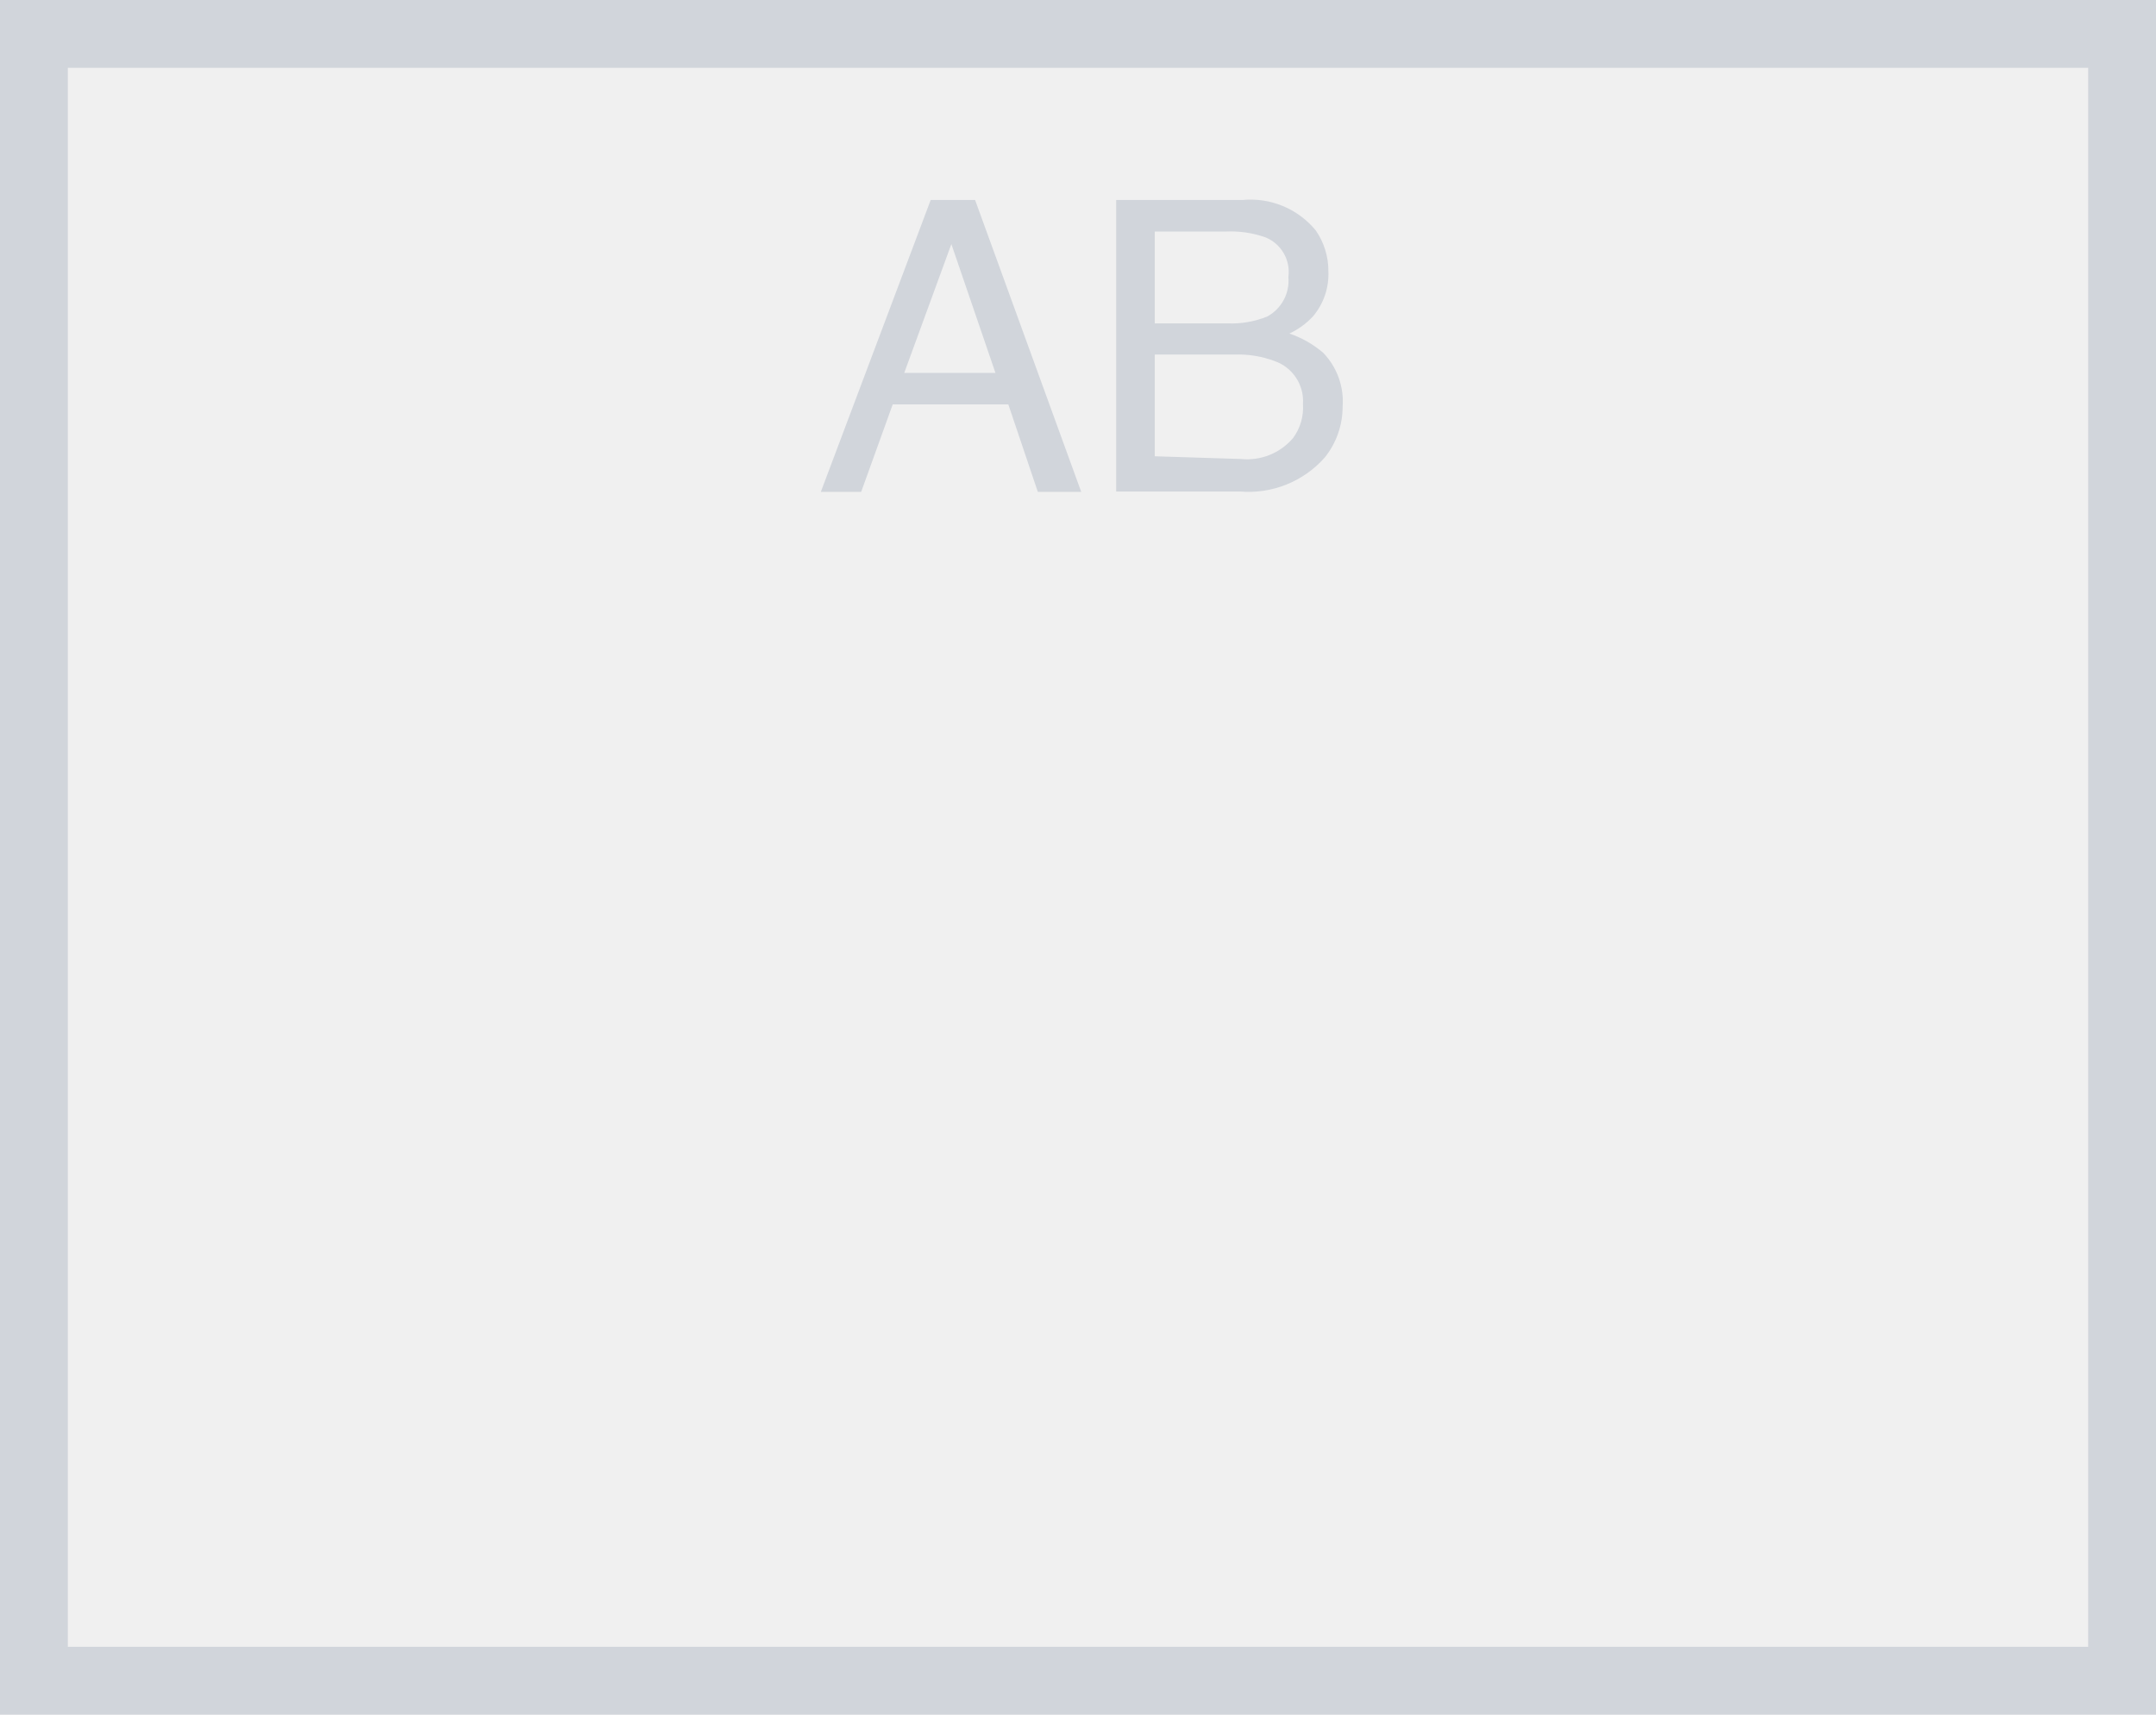
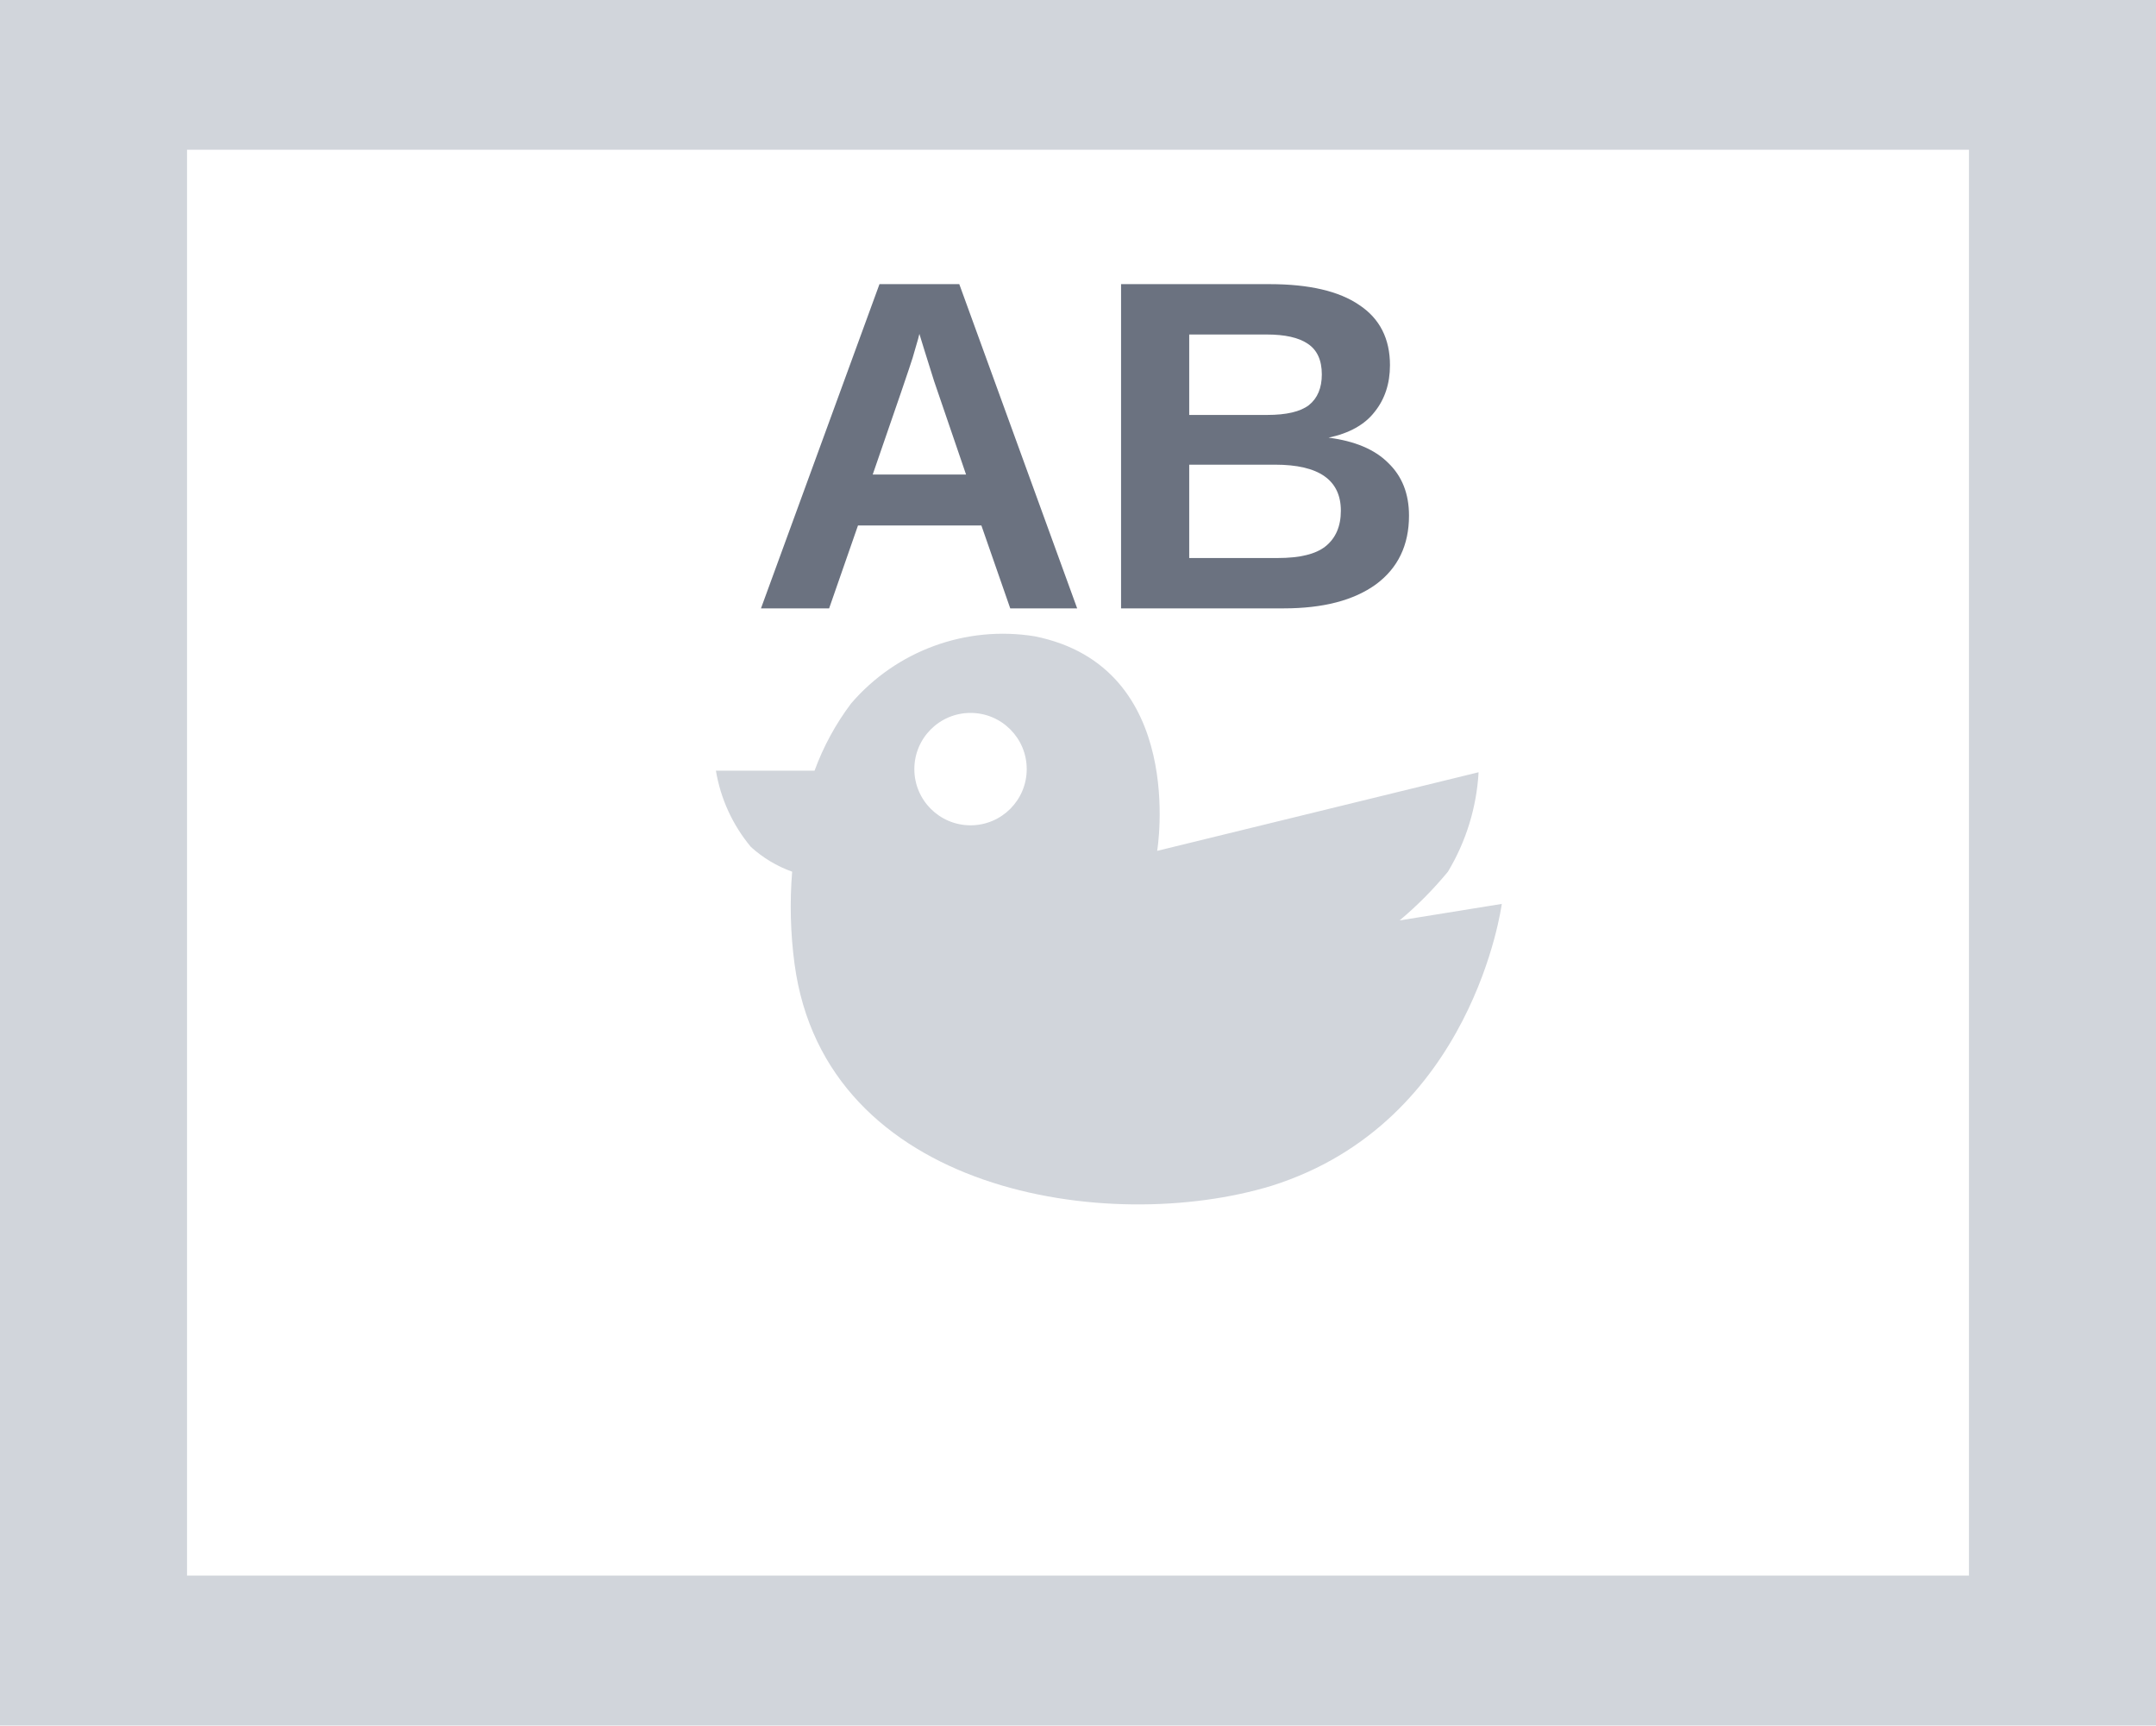
- <svg xmlns="http://www.w3.org/2000/svg" viewBox="0 0 63.59 50.58">
+ <svg xmlns="http://www.w3.org/2000/svg" viewBox="0 0 54.87 43.9">
  <defs>
-     <style>.cls-1{fill:#d1d5db;}</style>
+     <style>.cls-1{fill:#d1d5db;}.cls-2{fill:#fff;}.cls-3{font-size:12px;fill:#6b7280;font-family:Arial-BoldMT, Arial;font-weight:700;}</style>
  </defs>
  <g id="レイヤー_2" data-name="レイヤー 2">
-     <g id="light">
-       <path class="cls-1" d="M27.45,5.9h1.31l3.13,8.61H30.61l-.87-2.58H26.33l-.93,2.58H24.21ZM29.36,11l-1.3-3.8L26.67,11Z" />
-       <path class="cls-1" d="M32.92,5.9h3.72a2.49,2.49,0,0,1,2.17.9A2.1,2.1,0,0,1,39.18,8a1.93,1.93,0,0,1-.46,1.34,2.28,2.28,0,0,1-.69.5,3,3,0,0,1,1,.57A2.07,2.07,0,0,1,39.6,12a2.39,2.39,0,0,1-.53,1.5,3,3,0,0,1-2.49,1H32.92Zm3.29,3.64a2.81,2.81,0,0,0,1.16-.2A1.2,1.2,0,0,0,38,8.17,1.1,1.1,0,0,0,37.32,7a3.08,3.08,0,0,0-1.16-.17h-2.1V9.54Zm.39,4a1.78,1.78,0,0,0,1.54-.62,1.51,1.51,0,0,0,.29-1,1.25,1.25,0,0,0-.84-1.27,3.05,3.05,0,0,0-1.19-.19H34.06v3Z" />
-       <path class="cls-1" d="M61.59,2V48.58H2V2H61.59m2-2H0V50.58H63.59V0Z" />
+     <g id="レイヤー_4" data-name="レイヤー 4">
+       <rect class="cls-1" width="54.87" height="43.9" />
+       <rect class="cls-2" x="4.76" y="3.81" width="45.35" height="36.28" />
+       <path class="cls-1" d="M35.62,23.42a9.55,9.55,0,0,0,1.23-1.24,5.52,5.52,0,0,0,.78-2.53l-8.18,2s.78-4.68-3.12-5.46a5.09,5.09,0,0,0-4.67,1.71,6.65,6.65,0,0,0-.93,1.71H18.22a4.07,4.07,0,0,0,.89,1.94,3.13,3.13,0,0,0,1.05.63,11,11,0,0,0,.06,2.34c.78,5.85,8,6.92,12.15,5.65C37.5,28.55,38.22,23,38.22,23ZM24.7,21a1.43,1.43,0,1,1,1.43-1.43A1.43,1.43,0,0,1,24.7,21Z" />
+       <text class="cls-3" transform="translate(19.07 15.48)">AB</text>
    </g>
  </g>
</svg>
